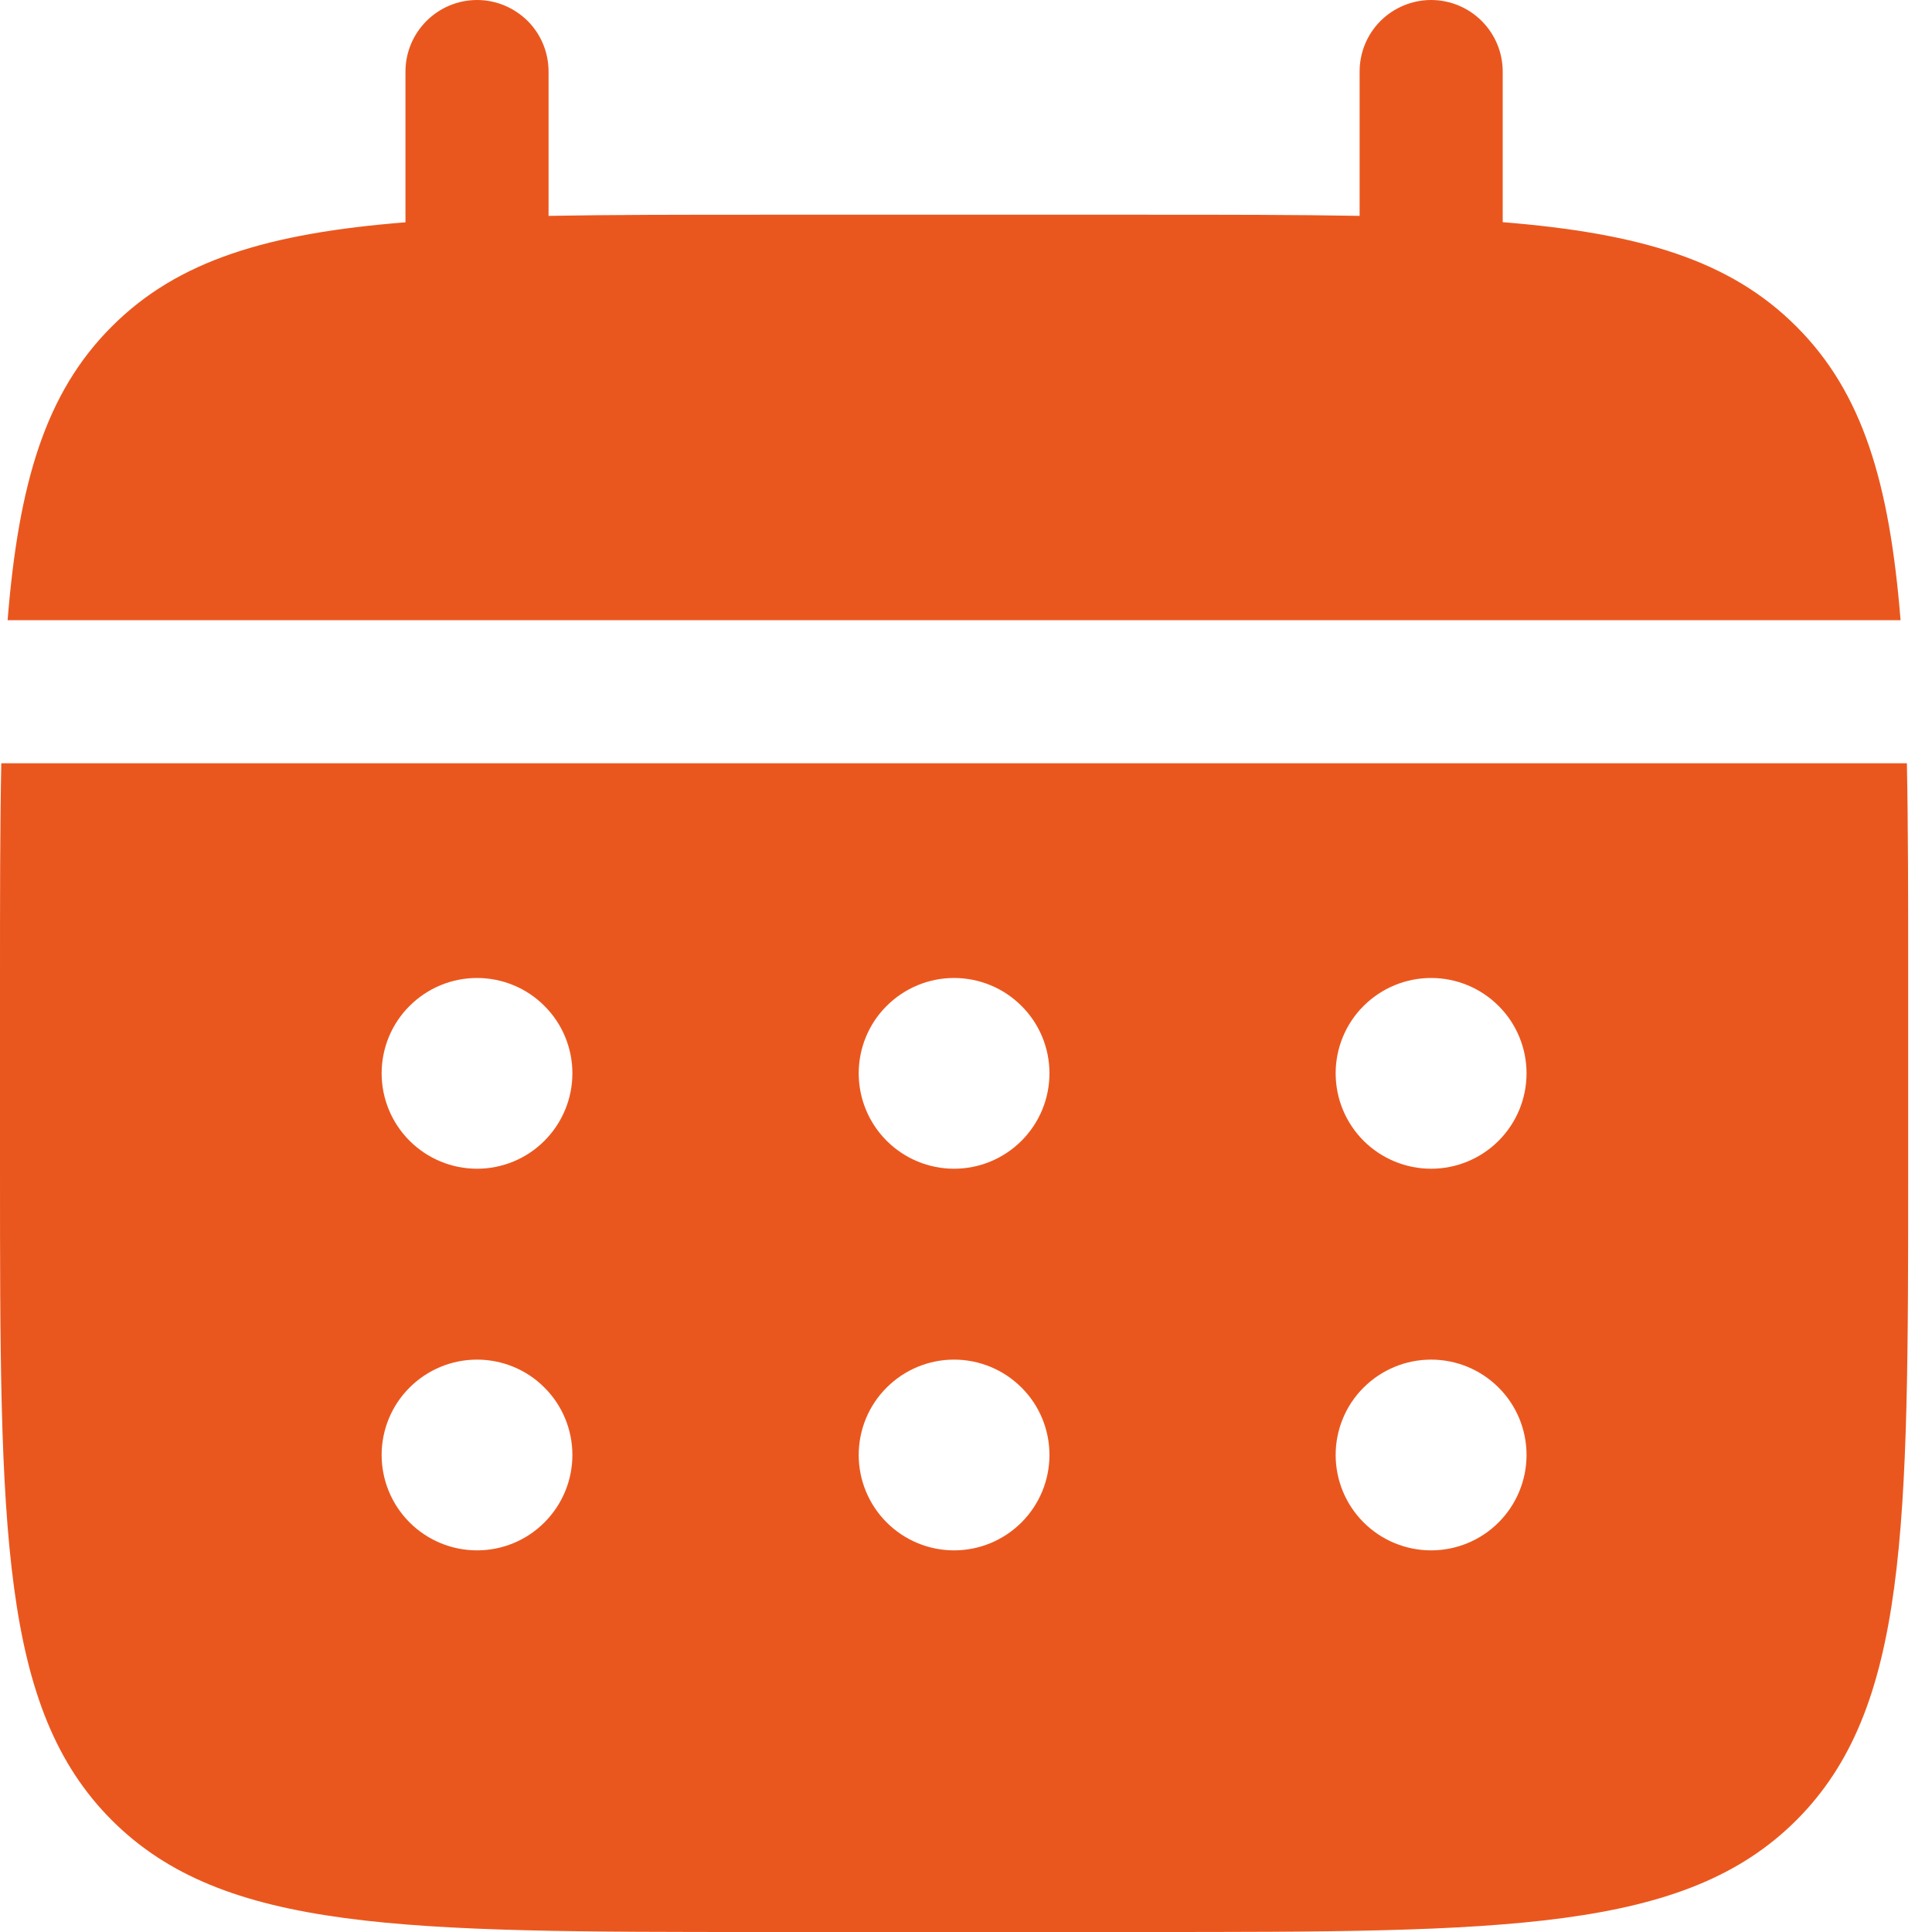
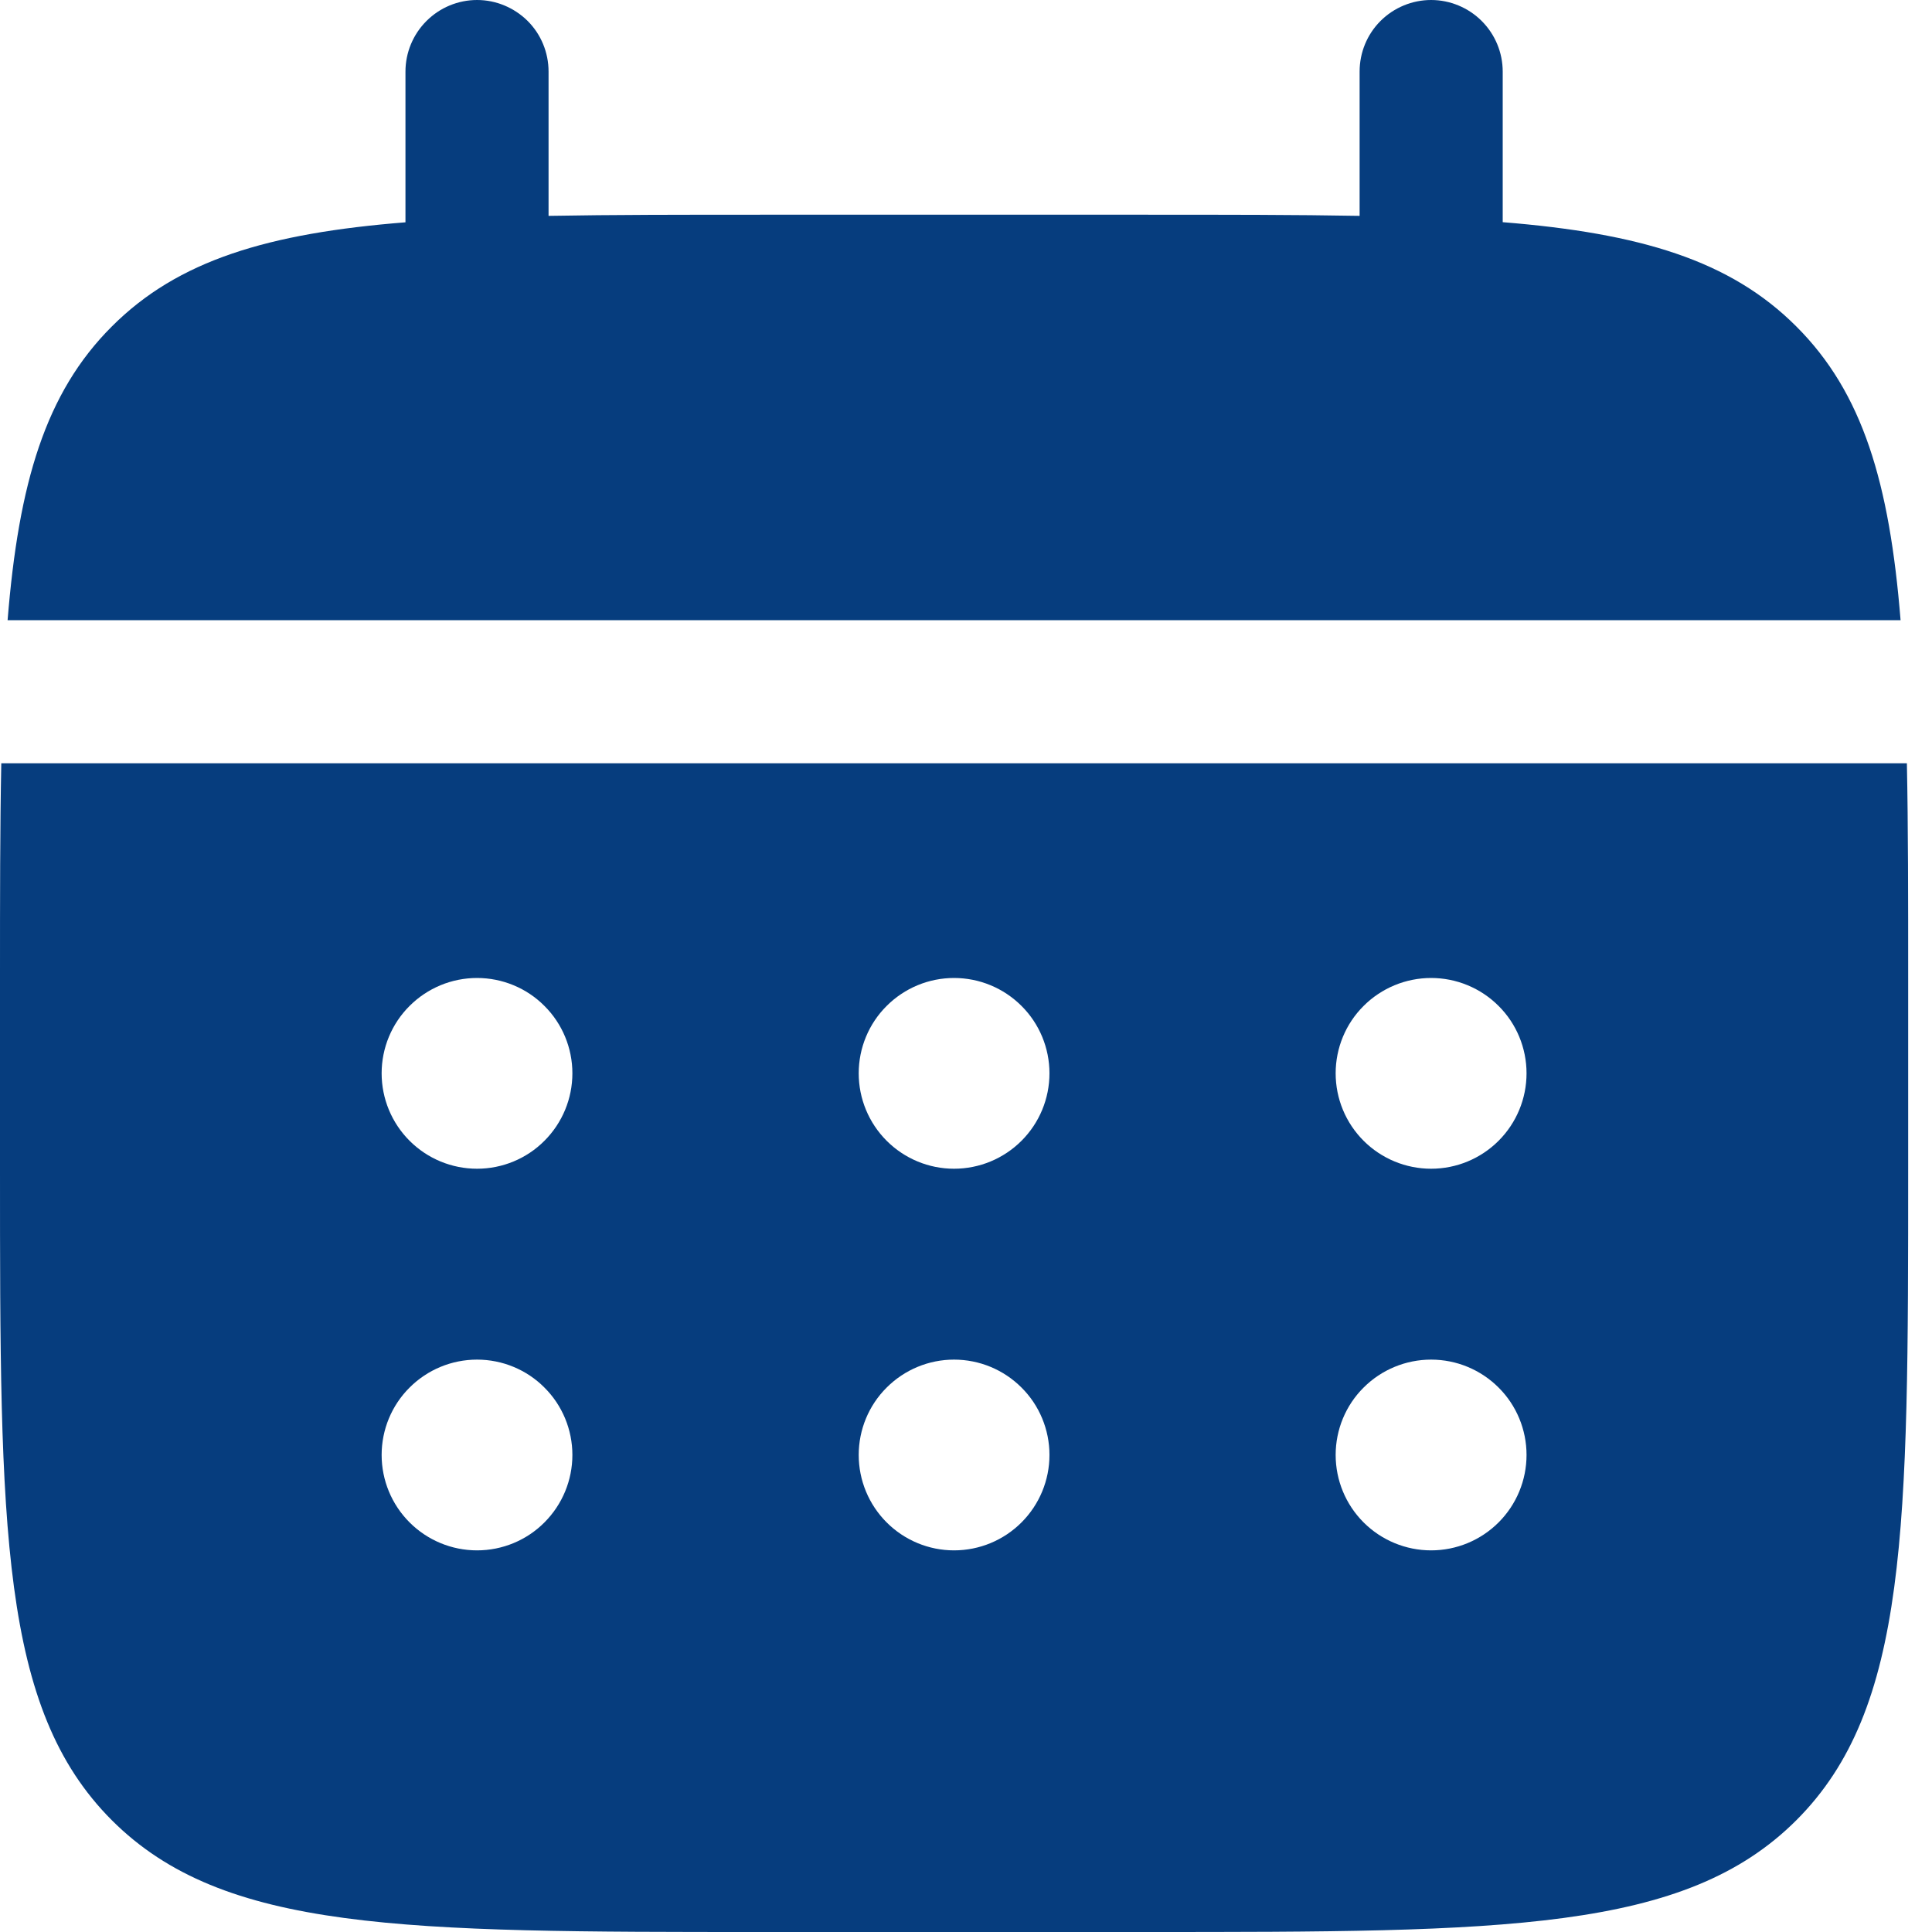
<svg xmlns="http://www.w3.org/2000/svg" width="15" height="15" viewBox="0 0 15 15" fill="none">
-   <path d="M4.259 0.556C4.259 0.408 4.201 0.267 4.097 0.163C3.992 0.059 3.851 0 3.704 0C3.556 0 3.415 0.059 3.311 0.163C3.207 0.267 3.148 0.408 3.148 0.556V1.726C2.082 1.811 1.382 2.02 0.868 2.535C0.353 3.049 0.145 3.749 0.059 4.815H14.756C14.67 3.748 14.462 3.049 13.947 2.535C13.433 2.02 12.733 1.811 11.667 1.725V0.556C11.667 0.408 11.608 0.267 11.504 0.163C11.4 0.059 11.258 0 11.111 0C10.964 0 10.822 0.059 10.718 0.163C10.614 0.267 10.556 0.408 10.556 0.556V1.676C10.063 1.667 9.51 1.667 8.889 1.667H5.926C5.305 1.667 4.752 1.667 4.259 1.676V0.556Z" fill="#EA571E" />
-   <path fill-rule="evenodd" clip-rule="evenodd" d="M0 7.593C0 6.971 8.27842e-09 6.418 0.01 5.926H14.805C14.815 6.418 14.815 6.971 14.815 7.593V9.074C14.815 11.867 14.815 13.264 13.947 14.132C13.079 14.999 11.682 15 8.889 15H5.926C3.133 15 1.736 15 0.868 14.132C0.001 13.264 0 11.867 0 9.074V7.593ZM11.111 9.074C11.308 9.074 11.496 8.996 11.635 8.857C11.774 8.718 11.852 8.53 11.852 8.333C11.852 8.137 11.774 7.948 11.635 7.81C11.496 7.671 11.308 7.593 11.111 7.593C10.915 7.593 10.726 7.671 10.587 7.81C10.448 7.948 10.37 8.137 10.37 8.333C10.37 8.53 10.448 8.718 10.587 8.857C10.726 8.996 10.915 9.074 11.111 9.074ZM11.111 12.037C11.308 12.037 11.496 11.959 11.635 11.82C11.774 11.681 11.852 11.493 11.852 11.296C11.852 11.1 11.774 10.911 11.635 10.773C11.496 10.634 11.308 10.556 11.111 10.556C10.915 10.556 10.726 10.634 10.587 10.773C10.448 10.911 10.37 11.1 10.37 11.296C10.37 11.493 10.448 11.681 10.587 11.82C10.726 11.959 10.915 12.037 11.111 12.037ZM8.148 8.333C8.148 8.53 8.07 8.718 7.931 8.857C7.792 8.996 7.604 9.074 7.407 9.074C7.211 9.074 7.023 8.996 6.884 8.857C6.745 8.718 6.667 8.53 6.667 8.333C6.667 8.137 6.745 7.948 6.884 7.81C7.023 7.671 7.211 7.593 7.407 7.593C7.604 7.593 7.792 7.671 7.931 7.81C8.07 7.948 8.148 8.137 8.148 8.333ZM8.148 11.296C8.148 11.493 8.07 11.681 7.931 11.82C7.792 11.959 7.604 12.037 7.407 12.037C7.211 12.037 7.023 11.959 6.884 11.82C6.745 11.681 6.667 11.493 6.667 11.296C6.667 11.1 6.745 10.911 6.884 10.773C7.023 10.634 7.211 10.556 7.407 10.556C7.604 10.556 7.792 10.634 7.931 10.773C8.07 10.911 8.148 11.1 8.148 11.296ZM3.704 9.074C3.9 9.074 4.089 8.996 4.227 8.857C4.366 8.718 4.444 8.53 4.444 8.333C4.444 8.137 4.366 7.948 4.227 7.81C4.089 7.671 3.9 7.593 3.704 7.593C3.507 7.593 3.319 7.671 3.18 7.81C3.041 7.948 2.963 8.137 2.963 8.333C2.963 8.53 3.041 8.718 3.18 8.857C3.319 8.996 3.507 9.074 3.704 9.074ZM3.704 12.037C3.9 12.037 4.089 11.959 4.227 11.82C4.366 11.681 4.444 11.493 4.444 11.296C4.444 11.1 4.366 10.911 4.227 10.773C4.089 10.634 3.9 10.556 3.704 10.556C3.507 10.556 3.319 10.634 3.18 10.773C3.041 10.911 2.963 11.1 2.963 11.296C2.963 11.493 3.041 11.681 3.18 11.82C3.319 11.959 3.507 12.037 3.704 12.037Z" fill="#EA571E" />
+   <path d="M4.259 0.556C4.259 0.408 4.201 0.267 4.097 0.163C3.992 0.059 3.851 0 3.704 0C3.556 0 3.415 0.059 3.311 0.163C3.207 0.267 3.148 0.408 3.148 0.556V1.726C2.082 1.811 1.382 2.02 0.868 2.535C0.353 3.049 0.145 3.749 0.059 4.815H14.756C14.67 3.748 14.462 3.049 13.947 2.535C13.433 2.02 12.733 1.811 11.667 1.725V0.556C11.667 0.408 11.608 0.267 11.504 0.163C11.4 0.059 11.258 0 11.111 0C10.964 0 10.822 0.059 10.718 0.163C10.614 0.267 10.556 0.408 10.556 0.556V1.676C10.063 1.667 9.51 1.667 8.889 1.667H5.926C5.305 1.667 4.752 1.667 4.259 1.676V0.556Z" fill="#063D7E" />
+   <path fill-rule="evenodd" clip-rule="evenodd" d="M0 7.593C0 6.971 8.27842e-09 6.418 0.01 5.926H14.805C14.815 6.418 14.815 6.971 14.815 7.593V9.074C14.815 11.867 14.815 13.264 13.947 14.132C13.079 14.999 11.682 15 8.889 15H5.926C3.133 15 1.736 15 0.868 14.132C0.001 13.264 0 11.867 0 9.074V7.593ZM11.111 9.074C11.308 9.074 11.496 8.996 11.635 8.857C11.774 8.718 11.852 8.53 11.852 8.333C11.852 8.137 11.774 7.948 11.635 7.81C11.496 7.671 11.308 7.593 11.111 7.593C10.915 7.593 10.726 7.671 10.587 7.81C10.448 7.948 10.37 8.137 10.37 8.333C10.37 8.53 10.448 8.718 10.587 8.857C10.726 8.996 10.915 9.074 11.111 9.074ZM11.111 12.037C11.308 12.037 11.496 11.959 11.635 11.82C11.774 11.681 11.852 11.493 11.852 11.296C11.852 11.1 11.774 10.911 11.635 10.773C11.496 10.634 11.308 10.556 11.111 10.556C10.915 10.556 10.726 10.634 10.587 10.773C10.448 10.911 10.37 11.1 10.37 11.296C10.37 11.493 10.448 11.681 10.587 11.82C10.726 11.959 10.915 12.037 11.111 12.037ZM8.148 8.333C8.148 8.53 8.07 8.718 7.931 8.857C7.792 8.996 7.604 9.074 7.407 9.074C7.211 9.074 7.023 8.996 6.884 8.857C6.745 8.718 6.667 8.53 6.667 8.333C6.667 8.137 6.745 7.948 6.884 7.81C7.023 7.671 7.211 7.593 7.407 7.593C7.604 7.593 7.792 7.671 7.931 7.81C8.07 7.948 8.148 8.137 8.148 8.333ZM8.148 11.296C8.148 11.493 8.07 11.681 7.931 11.82C7.792 11.959 7.604 12.037 7.407 12.037C7.211 12.037 7.023 11.959 6.884 11.82C6.745 11.681 6.667 11.493 6.667 11.296C6.667 11.1 6.745 10.911 6.884 10.773C7.023 10.634 7.211 10.556 7.407 10.556C7.604 10.556 7.792 10.634 7.931 10.773C8.07 10.911 8.148 11.1 8.148 11.296ZM3.704 9.074C3.9 9.074 4.089 8.996 4.227 8.857C4.366 8.718 4.444 8.53 4.444 8.333C4.444 8.137 4.366 7.948 4.227 7.81C4.089 7.671 3.9 7.593 3.704 7.593C3.507 7.593 3.319 7.671 3.18 7.81C3.041 7.948 2.963 8.137 2.963 8.333C2.963 8.53 3.041 8.718 3.18 8.857C3.319 8.996 3.507 9.074 3.704 9.074ZM3.704 12.037C3.9 12.037 4.089 11.959 4.227 11.82C4.366 11.681 4.444 11.493 4.444 11.296C4.444 11.1 4.366 10.911 4.227 10.773C4.089 10.634 3.9 10.556 3.704 10.556C3.507 10.556 3.319 10.634 3.18 10.773C3.041 10.911 2.963 11.1 2.963 11.296C2.963 11.493 3.041 11.681 3.18 11.82C3.319 11.959 3.507 12.037 3.704 12.037Z" fill="#063D7E" />
</svg>
